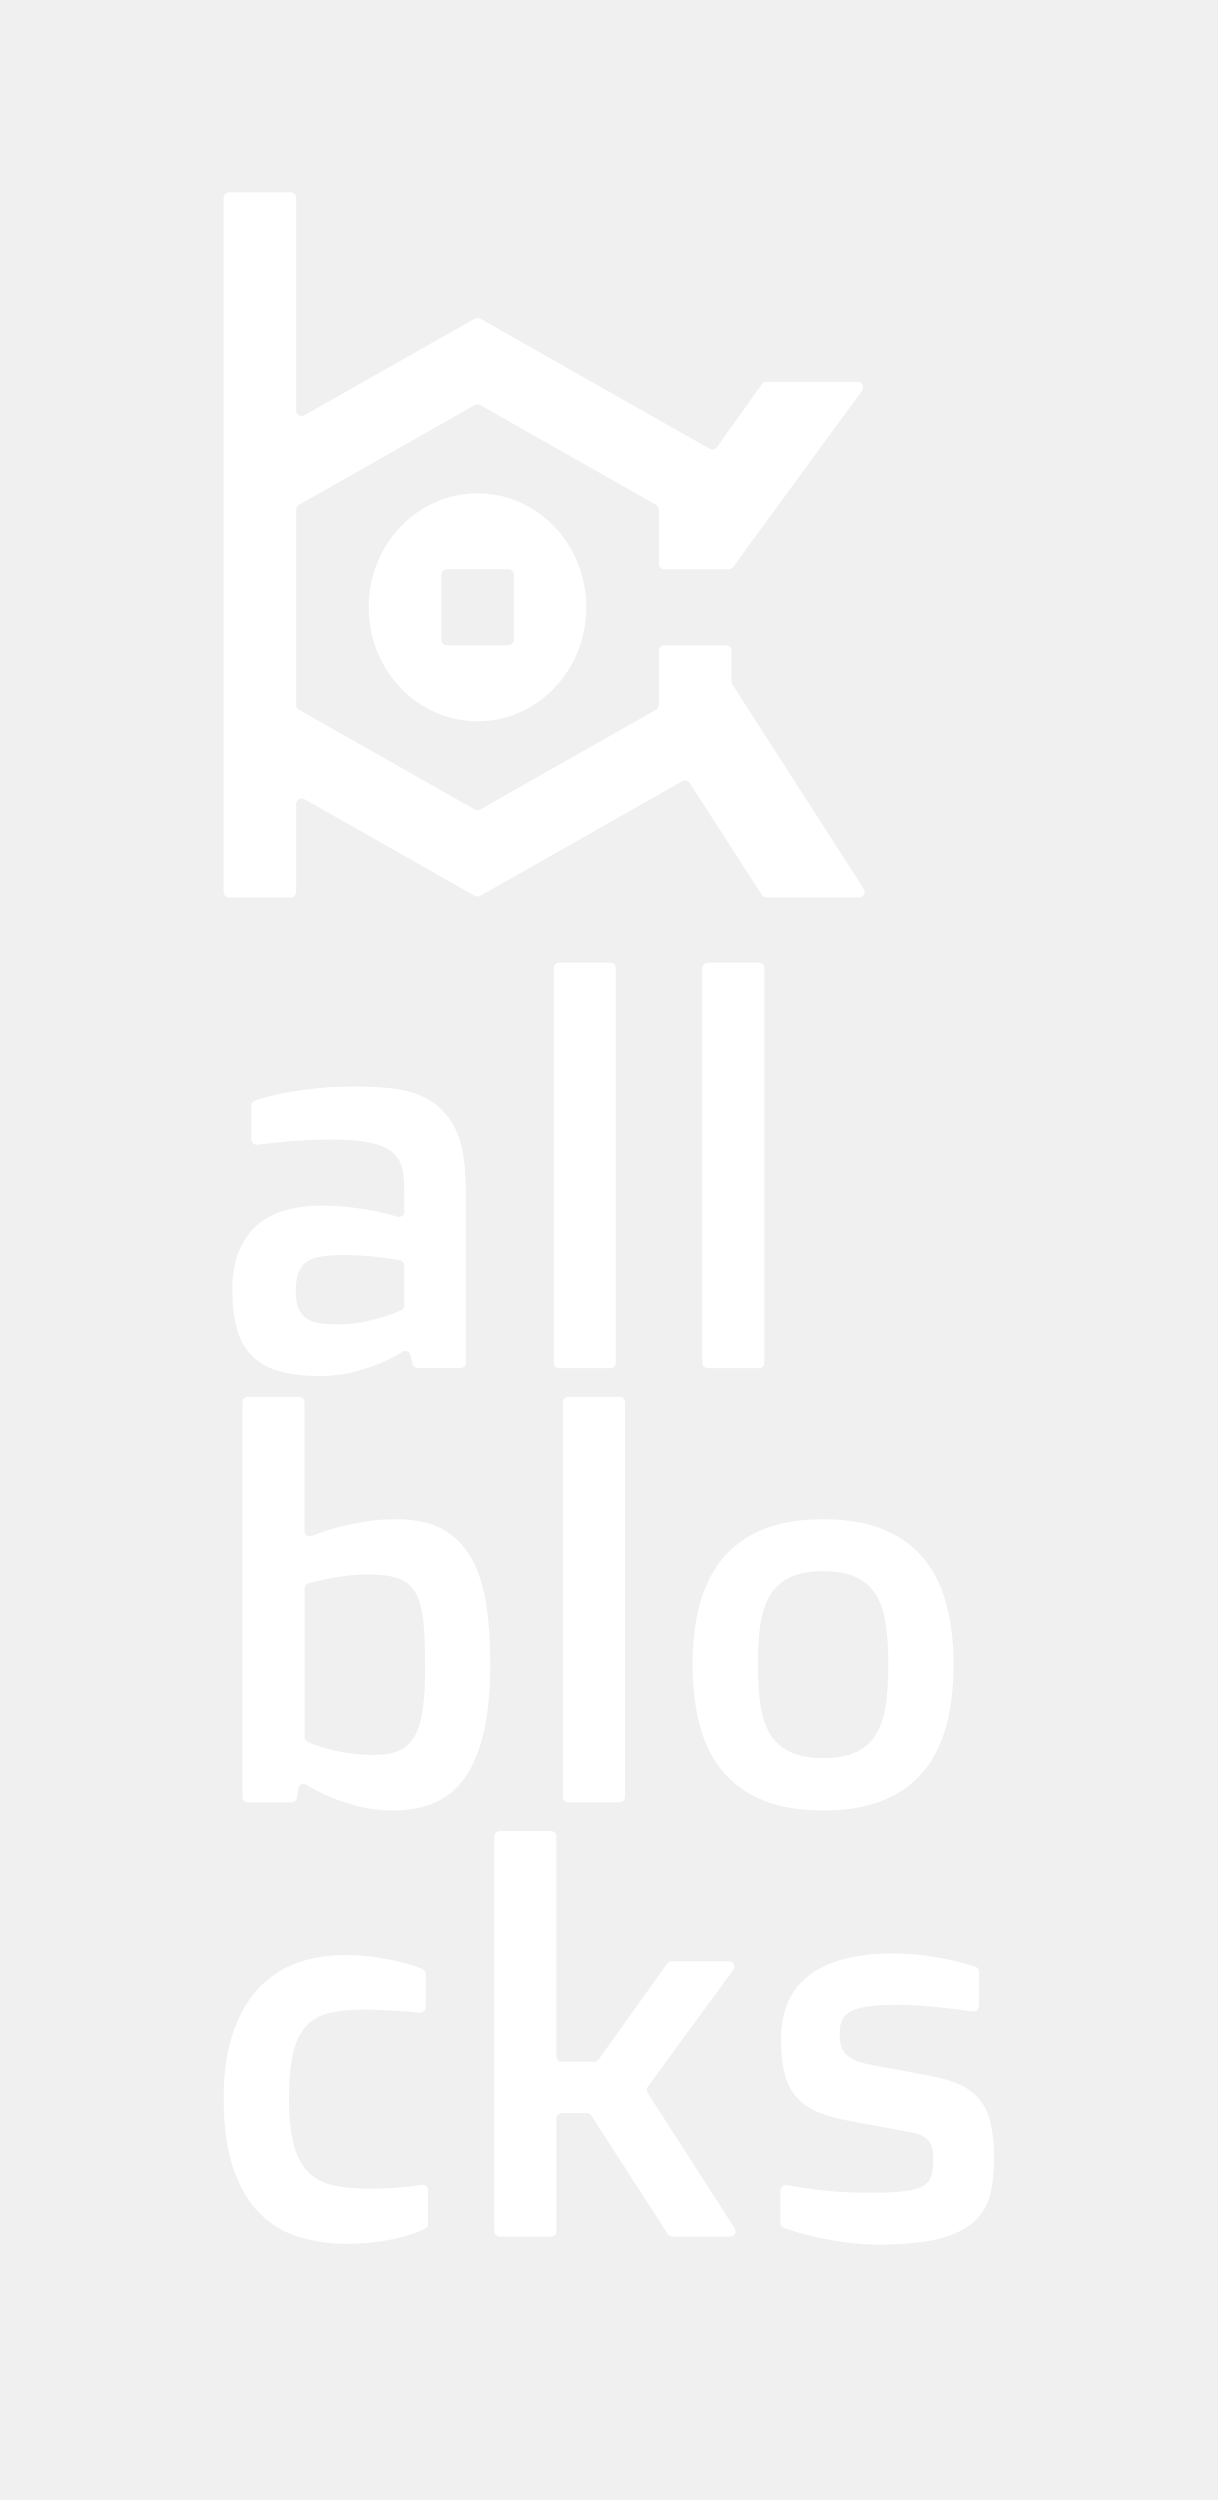
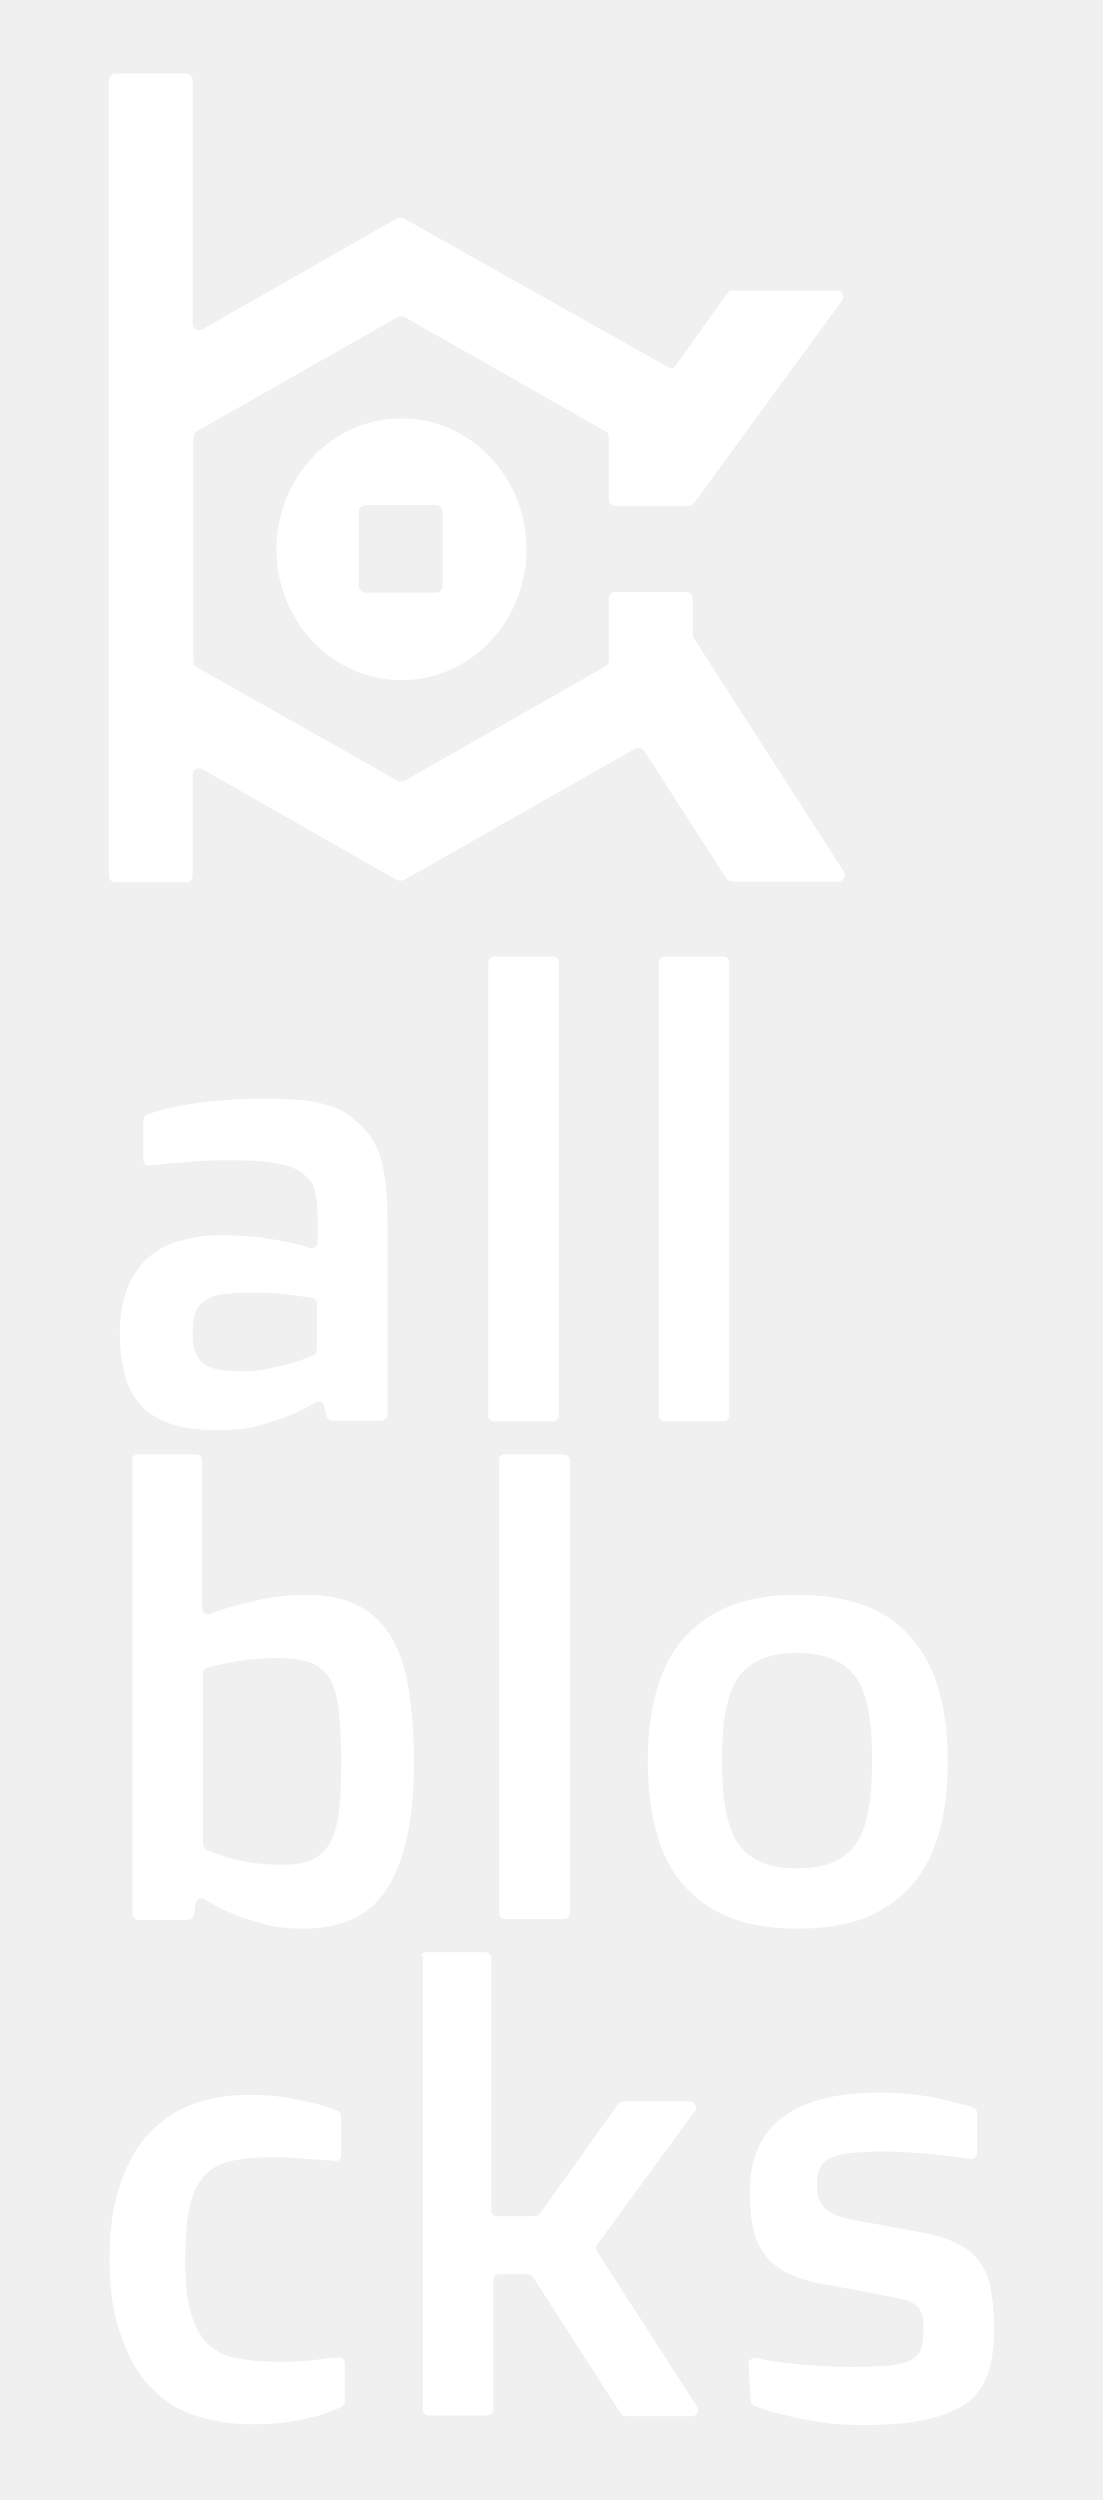
- <svg xmlns="http://www.w3.org/2000/svg" id="logoallblocks" data-name="logoallblocks" viewBox="0 0 190 390">
-   <defs>
-     <style>
-       .cls-1 {
-         fill: #fff;
-         stroke-width: 0px;
-       }
-     </style>
-   </defs>
+ <svg xmlns="http://www.w3.org/2000/svg" version="1.1" id="logoallblocks" x="0px" y="0px" viewBox="0 0 150 340" style="enable-background:new 0 0 150 340;" xml:space="preserve">
+   <style type="text/css">
+ 	.st0{fill:#FFFFFF;}
+ </style>
  <g id="letras">
-     <path class="cls-1" d="M36.24,201.27c0-2.44.36-4.5,1.08-6.19.72-1.68,1.7-3.04,2.93-4.07,1.23-1.03,2.69-1.78,4.36-2.24,1.67-.46,3.47-.69,5.39-.69s3.72.11,5.31.33c1.59.22,2.96.46,4.13.73.91.2,1.76.43,2.56.67.53.16,1.07-.24,1.07-.8v-2.83c0-1-.03-1.85-.1-2.54-.07-.69-.18-1.29-.35-1.81s-.39-.95-.67-1.3c-.28-.35-.63-.69-1.04-1.01-.87-.62-2.06-1.07-3.58-1.34-1.52-.27-3.5-.41-5.94-.41-1.55,0-3.05.05-4.5.14-1.45.1-2.75.21-3.89.35-.99.1-1.94.21-2.85.32-.5.06-.94-.32-.94-.83v-5.26c0-.35.21-.66.53-.78.98-.36,2.15-.68,3.5-.98,1.36-.3,3.05-.58,5.09-.84,2.04-.26,4.45-.39,7.25-.39,1.87,0,3.53.08,4.99.22,1.45.15,2.73.4,3.85.75,1.11.35,2.1.81,2.95,1.38s1.62,1.28,2.3,2.12c.57.71,1.04,1.45,1.42,2.24.38.79.69,1.71.94,2.77s.41,2.27.51,3.64c.09,1.37.14,2.97.14,4.78v25.18c0,.46-.37.83-.83.83h-6.69c-.39,0-.73-.27-.81-.65l-.31-1.36c-.13-.55-.76-.83-1.24-.53-.93.58-1.92,1.11-2.98,1.59-1.25.54-2.71,1.04-4.38,1.51-1.67.46-3.51.69-5.52.69-2.44,0-4.53-.24-6.27-.73-1.74-.49-3.15-1.26-4.25-2.32s-1.9-2.44-2.4-4.15c-.5-1.71-.75-3.79-.75-6.23ZM46.13,201.27c0,1.19.15,2.14.45,2.85.3.71.73,1.24,1.3,1.61s1.27.6,2.1.71c.83.11,1.77.16,2.83.16,1.38,0,2.69-.13,3.93-.39,1.23-.26,2.33-.54,3.28-.83.9-.29,1.76-.62,2.57-.99.3-.14.48-.44.48-.76v-6.21c0-.4-.29-.75-.68-.82-.67-.12-1.38-.22-2.12-.32-.87-.14-1.85-.25-2.95-.35-1.1-.09-2.26-.14-3.48-.14-1.36,0-2.52.06-3.48.18-.96.12-1.76.38-2.38.77-.62.39-1.09.95-1.38,1.67-.3.72-.45,1.68-.45,2.87Z" />
-     <path class="cls-1" d="M87.22,150.18h8.02c.46,0,.83.37.83.83v61.59c0,.46-.37.83-.83.83h-8.02c-.46,0-.83-.37-.83-.83v-61.59c0-.46.37-.83.83-.83Z" />
-     <path class="cls-1" d="M110.39,150.18h8.02c.46,0,.83.37.83.83v61.59c0,.46-.37.83-.83.83h-8.02c-.46,0-.83-.37-.83-.83v-61.59c0-.46.37-.83.83-.83Z" />
-     <path class="cls-1" d="M38.66,217.91h8.02c.46,0,.83.37.83.83v20.08c0,.59.59.99,1.14.77.95-.37,1.95-.71,3-1.04,1.3-.38,2.82-.73,4.55-1.06s3.62-.49,5.65-.49c2.87,0,5.25.51,7.13,1.53s3.38,2.5,4.49,4.44c1.11,1.94,1.89,4.3,2.34,7.08.45,2.78.67,5.94.67,9.46,0,4.23-.34,7.8-1.02,10.71-.68,2.9-1.65,5.27-2.93,7.08-1.27,1.82-2.85,3.13-4.74,3.93-1.88.8-4.02,1.2-6.4,1.2-2.06,0-3.98-.24-5.75-.71-1.78-.48-3.33-1.01-4.65-1.61-1.14-.52-2.2-1.08-3.19-1.69-.5-.31-1.15,0-1.24.58l-.25,1.47c-.07.4-.41.7-.82.7h-6.84c-.46,0-.83-.37-.83-.83v-61.59c0-.46.37-.83.83-.83ZM47.51,270.96c0,.32.18.62.47.76.75.34,1.58.65,2.49.91.95.3,2.08.56,3.41.79,1.33.23,2.82.35,4.47.35s2.95-.24,3.98-.71c1.03-.47,1.83-1.25,2.42-2.32.58-1.07.99-2.48,1.22-4.23.23-1.75.35-3.91.35-6.49,0-2.88-.09-5.24-.28-7.1-.19-1.86-.59-3.33-1.2-4.42-.61-1.08-1.5-1.84-2.68-2.26-1.18-.42-2.76-.63-4.73-.63-1.25,0-2.45.08-3.61.24-1.17.16-2.22.34-3.17.53-.86.19-1.7.4-2.51.61-.37.1-.62.43-.62.81v23.17Z" />
-     <path class="cls-1" d="M88.65,217.91h8.02c.46,0,.83.37.83.83v61.59c0,.46-.37.83-.83.83h-8.02c-.46,0-.83-.37-.83-.83v-61.59c0-.46.37-.83.83-.83Z" />
-     <path class="cls-1" d="M108.05,259.68c0-3.64.39-6.86,1.18-9.67.79-2.81,2.02-5.18,3.68-7.1,1.67-1.93,3.78-3.39,6.33-4.4,2.55-1,5.6-1.51,9.16-1.51s6.62.5,9.18,1.51c2.56,1,4.67,2.47,6.33,4.4,1.65,1.93,2.88,4.29,3.66,7.1.79,2.81,1.18,6.03,1.18,9.67s-.39,6.87-1.18,9.71c-.79,2.84-2.01,5.22-3.66,7.14-1.66,1.93-3.77,3.39-6.33,4.4s-5.62,1.51-9.18,1.51-6.61-.5-9.16-1.51c-2.55-1-4.66-2.47-6.33-4.4-1.67-1.93-2.9-4.31-3.68-7.14-.79-2.84-1.18-6.07-1.18-9.71ZM128.4,274.26c2.14,0,3.88-.32,5.21-.96,1.33-.64,2.36-1.58,3.09-2.81s1.23-2.76,1.49-4.57c.26-1.81.39-3.89.39-6.26s-.13-4.41-.39-6.22c-.26-1.81-.75-3.33-1.49-4.57s-1.76-2.17-3.09-2.81c-1.33-.64-3.07-.96-5.21-.96s-3.84.32-5.17.96c-1.33.64-2.37,1.58-3.11,2.81-.75,1.24-1.25,2.76-1.51,4.57-.26,1.81-.39,3.88-.39,6.22s.13,4.45.39,6.26c.26,1.81.76,3.33,1.51,4.57.75,1.24,1.78,2.17,3.11,2.81,1.33.64,3.05.96,5.17.96Z" />
-     <path class="cls-1" d="M34.89,327.42c0-4.07.49-7.53,1.49-10.38.99-2.85,2.33-5.16,4.03-6.94,1.7-1.78,3.68-3.07,5.96-3.89s4.71-1.22,7.29-1.22c1.98,0,3.76.13,5.33.39,1.57.26,2.92.54,4.03.83,1.08.29,2.04.61,2.88.96.31.13.5.43.5.77v5.21c0,.49-.42.88-.91.83-.66-.06-1.37-.13-2.1-.2-.92-.05-1.97-.12-3.13-.18-1.17-.07-2.39-.1-3.66-.1-2.04,0-3.79.18-5.25.53-1.47.35-2.66,1.02-3.58,2.02-.92.99-1.6,2.39-2.04,4.19-.43,1.81-.65,4.17-.65,7.1s.25,5.4.75,7.25c.5,1.85,1.27,3.28,2.3,4.29,1.03,1.02,2.32,1.7,3.87,2.04,1.55.34,3.38.51,5.5.51,1.33,0,2.56-.03,3.68-.1,1.13-.07,2.11-.16,2.95-.26.6-.07,1.16-.14,1.69-.23s.96.31.96.82v5.25c0,.31-.16.6-.44.74-.78.39-1.69.75-2.73,1.07-1.06.33-2.39.62-3.99.9-1.6.27-3.47.41-5.62.41-2.63,0-5.11-.36-7.43-1.08s-4.34-1.95-6.07-3.68c-1.72-1.74-3.09-4.05-4.09-6.94-1-2.89-1.51-6.52-1.51-10.89Z" />
-     <path class="cls-1" d="M77.94,285.65h8.02c.46,0,.83.37.83.83v34.32c0,.46.37.83.83.83h5.09c.27,0,.52-.13.68-.35l10.7-14.97c.16-.22.41-.35.68-.35h8.96c.68,0,1.08.78.67,1.33l-13.35,18.24c-.2.28-.21.65-.03.94l13.6,21.15c.36.55-.04,1.28-.7,1.28h-9.05c-.28,0-.55-.14-.7-.38l-11.92-18.49c-.15-.24-.42-.38-.7-.38h-3.92c-.46,0-.83.37-.83.83v17.59c0,.46-.37.83-.83.83h-8.02c-.46,0-.83-.37-.83-.83v-61.59c0-.46.37-.83.83-.83Z" />
-     <path class="cls-1" d="M121.77,341.68c0-.52.48-.92.99-.82.93.19,1.93.36,3,.52,1.25.19,2.72.35,4.42.49,1.7.14,3.56.2,5.6.2,2.22,0,3.99-.08,5.29-.24s2.29-.44,2.95-.83c.66-.39,1.09-.93,1.28-1.61.19-.68.28-1.53.28-2.56,0-.54-.03-1.04-.1-1.49-.07-.45-.23-.85-.49-1.22-.26-.37-.64-.68-1.14-.94-.5-.26-1.17-.45-2.02-.59l-9-1.67c-2.06-.35-3.8-.83-5.21-1.42-1.41-.6-2.54-1.39-3.4-2.38-.85-.99-1.47-2.21-1.83-3.66-.37-1.45-.55-3.22-.55-5.31,0-4.5,1.5-7.86,4.5-10.08,3-2.21,7.28-3.32,12.84-3.32,1.95,0,3.75.12,5.39.35,1.64.23,3.07.5,4.29.8,1.19.28,2.29.58,3.3.91.34.11.57.43.57.79v5.37c0,.51-.45.9-.96.82-1.01-.15-2.04-.29-3.11-.42-1.22-.14-2.58-.27-4.09-.41-1.51-.14-3.03-.2-4.58-.2-1.76,0-3.23.08-4.4.22-1.17.15-2.09.4-2.77.75-.68.35-1.15.81-1.42,1.36-.27.56-.41,1.25-.41,2.09,0,.65.05,1.23.16,1.75.11.51.34.97.69,1.38.35.41.84.76,1.47,1.06.62.3,1.47.54,2.52.73l9.32,1.75c1.82.35,3.36.81,4.62,1.38s2.29,1.34,3.07,2.32c.79.98,1.36,2.22,1.71,3.72.35,1.51.53,3.36.53,5.55s-.21,3.96-.63,5.61c-.42,1.65-1.27,3.05-2.54,4.19-1.28,1.14-3.08,2.01-5.41,2.62-2.33.61-5.41.91-9.24.91-2.12,0-4.11-.14-5.98-.43s-3.52-.6-4.93-.96c-1.44-.35-2.79-.75-4.05-1.19-.34-.12-.55-.44-.55-.79v-5.13Z" />
+     <path class="st0" d="M16.3,181.2c0-2.4,0.4-4.5,1.1-6.2c0.7-1.7,1.7-3,2.9-4.1c1.2-1,2.7-1.8,4.4-2.2c1.7-0.5,3.5-0.7,5.4-0.7   s3.7,0.1,5.3,0.3c1.6,0.2,3,0.5,4.1,0.7c0.9,0.2,1.8,0.4,2.6,0.7c0.5,0.2,1.1-0.2,1.1-0.8v-2.8c0-1,0-1.8-0.1-2.5   c-0.1-0.7-0.2-1.3-0.3-1.8s-0.4-0.9-0.7-1.3c-0.3-0.3-0.6-0.7-1-1c-0.9-0.6-2.1-1.1-3.6-1.3c-1.5-0.3-3.5-0.4-5.9-0.4   c-1.5,0-3,0-4.5,0.1c-1.4,0.1-2.7,0.2-3.9,0.3c-1,0.1-1.9,0.2-2.8,0.3c-0.5,0.1-0.9-0.3-0.9-0.8v-5.3c0-0.3,0.2-0.7,0.5-0.8   c1-0.4,2.1-0.7,3.5-1c1.4-0.3,3-0.6,5.1-0.8s4.4-0.4,7.2-0.4c1.9,0,3.5,0.1,5,0.2c1.4,0.1,2.7,0.4,3.8,0.7c1.1,0.3,2.1,0.8,2.9,1.4   c0.8,0.6,1.6,1.3,2.3,2.1c0.6,0.7,1,1.4,1.4,2.2c0.4,0.8,0.7,1.7,0.9,2.8c0.2,1.1,0.4,2.3,0.5,3.6c0.1,1.4,0.1,3,0.1,4.8v25.2   c0,0.5-0.4,0.8-0.8,0.8h-6.7c-0.4,0-0.7-0.3-0.8-0.6l-0.3-1.4c-0.1-0.5-0.8-0.8-1.2-0.5c-0.9,0.6-1.9,1.1-3,1.6   c-1.2,0.5-2.7,1-4.4,1.5c-1.7,0.5-3.5,0.7-5.5,0.7c-2.4,0-4.5-0.2-6.3-0.7c-1.7-0.5-3.1-1.3-4.2-2.3c-1.1-1.1-1.9-2.4-2.4-4.1   S16.3,183.6,16.3,181.2L16.3,181.2z M26.2,181.2c0,1.2,0.1,2.1,0.4,2.8c0.3,0.7,0.7,1.2,1.3,1.6c0.6,0.4,1.3,0.6,2.1,0.7   c0.8,0.1,1.8,0.2,2.8,0.2c1.4,0,2.7-0.1,3.9-0.4c1.2-0.3,2.3-0.5,3.3-0.8c0.9-0.3,1.8-0.6,2.6-1c0.3-0.1,0.5-0.4,0.5-0.8v-6.2   c0-0.4-0.3-0.7-0.7-0.8c-0.7-0.1-1.4-0.2-2.1-0.3c-0.9-0.1-1.8-0.2-2.9-0.3c-1.1-0.1-2.3-0.1-3.5-0.1c-1.4,0-2.5,0.1-3.5,0.2   s-1.8,0.4-2.4,0.8c-0.6,0.4-1.1,0.9-1.4,1.7C26.3,179.1,26.2,180,26.2,181.2L26.2,181.2z" />
+     <path class="st0" d="M67.2,130.1h8c0.5,0,0.8,0.4,0.8,0.8v61.6c0,0.5-0.4,0.8-0.8,0.8h-8c-0.5,0-0.8-0.4-0.8-0.8V131   C66.4,130.5,66.8,130.1,67.2,130.1z" />
+     <path class="st0" d="M90.4,130.1h8c0.5,0,0.8,0.4,0.8,0.8v61.6c0,0.5-0.4,0.8-0.8,0.8h-8c-0.5,0-0.8-0.4-0.8-0.8V131   C89.6,130.5,89.9,130.1,90.4,130.1z" />
+     <path class="st0" d="M18.7,197.8h8c0.5,0,0.8,0.4,0.8,0.8v20.1c0,0.6,0.6,1,1.1,0.8c0.9-0.4,1.9-0.7,3-1c1.3-0.4,2.8-0.7,4.5-1.1   c1.7-0.3,3.6-0.5,5.6-0.5c2.9,0,5.2,0.5,7.1,1.5c1.9,1,3.4,2.5,4.5,4.4c1.1,1.9,1.9,4.3,2.3,7.1c0.4,2.8,0.7,5.9,0.7,9.5   c0,4.2-0.3,7.8-1,10.7c-0.7,2.9-1.6,5.3-2.9,7.1c-1.3,1.8-2.8,3.1-4.7,3.9c-1.9,0.8-4,1.2-6.4,1.2c-2.1,0-4-0.2-5.7-0.7   c-1.8-0.5-3.3-1-4.6-1.6c-1.1-0.5-2.2-1.1-3.2-1.7c-0.5-0.3-1.1,0-1.2,0.6l-0.2,1.5c-0.1,0.4-0.4,0.7-0.8,0.7h-6.8   c-0.5,0-0.8-0.4-0.8-0.8v-61.6C17.9,198.2,18.2,197.8,18.7,197.8L18.7,197.8z M27.6,250.8c0,0.3,0.2,0.6,0.5,0.8   c0.7,0.3,1.6,0.6,2.5,0.9c0.9,0.3,2.1,0.6,3.4,0.8c1.3,0.2,2.8,0.3,4.5,0.3c1.6,0,2.9-0.2,4-0.7c1-0.5,1.8-1.2,2.4-2.3   c0.6-1.1,1-2.5,1.2-4.2c0.2-1.7,0.3-3.9,0.3-6.5c0-2.9-0.1-5.2-0.3-7.1s-0.6-3.3-1.2-4.4c-0.6-1.1-1.5-1.8-2.7-2.3   c-1.2-0.4-2.8-0.6-4.7-0.6c-1.2,0-2.4,0.1-3.6,0.2c-1.2,0.2-2.2,0.3-3.2,0.5c-0.9,0.2-1.7,0.4-2.5,0.6c-0.4,0.1-0.6,0.4-0.6,0.8   L27.6,250.8L27.6,250.8z" />
+     <path class="st0" d="M68.7,197.8h8c0.5,0,0.8,0.4,0.8,0.8v61.6c0,0.5-0.4,0.8-0.8,0.8h-8c-0.5,0-0.8-0.4-0.8-0.8v-61.6   C67.8,198.2,68.2,197.8,68.7,197.8L68.7,197.8z" />
+     <path class="st0" d="M88.1,239.6c0-3.6,0.4-6.9,1.2-9.7c0.8-2.8,2-5.2,3.7-7.1c1.7-1.9,3.8-3.4,6.3-4.4c2.5-1,5.6-1.5,9.2-1.5   s6.6,0.5,9.2,1.5c2.6,1,4.7,2.5,6.3,4.4c1.6,1.9,2.9,4.3,3.7,7.1c0.8,2.8,1.2,6,1.2,9.7c0,3.6-0.4,6.9-1.2,9.7s-2,5.2-3.7,7.1   c-1.7,1.9-3.8,3.4-6.3,4.4c-2.6,1-5.6,1.5-9.2,1.5c-3.6,0-6.6-0.5-9.2-1.5c-2.5-1-4.7-2.5-6.3-4.4c-1.7-1.9-2.9-4.3-3.7-7.1   C88.5,246.4,88.1,243.2,88.1,239.6L88.1,239.6z M108.4,254.1c2.1,0,3.9-0.3,5.2-1c1.3-0.6,2.4-1.6,3.1-2.8c0.7-1.2,1.2-2.8,1.5-4.6   c0.3-1.8,0.4-3.9,0.4-6.3s-0.1-4.4-0.4-6.2c-0.3-1.8-0.7-3.3-1.5-4.6c-0.7-1.2-1.8-2.2-3.1-2.8c-1.3-0.6-3.1-1-5.2-1   c-2.1,0-3.8,0.3-5.2,1c-1.3,0.6-2.4,1.6-3.1,2.8c-0.7,1.2-1.2,2.8-1.5,4.6c-0.3,1.8-0.4,3.9-0.4,6.2s0.1,4.4,0.4,6.3   c0.3,1.8,0.8,3.3,1.5,4.6c0.7,1.2,1.8,2.2,3.1,2.8C104.6,253.8,106.3,254.1,108.4,254.1z" />
+     <path class="st0" d="M14.9,307.3c0-4.1,0.5-7.5,1.5-10.4c1-2.8,2.3-5.2,4-6.9c1.7-1.8,3.7-3.1,6-3.9c2.3-0.8,4.7-1.2,7.3-1.2   c2,0,3.8,0.1,5.3,0.4s2.9,0.5,4,0.8c1.1,0.3,2,0.6,2.9,1c0.3,0.1,0.5,0.4,0.5,0.8v5.2c0,0.5-0.4,0.9-0.9,0.8   c-0.7-0.1-1.4-0.1-2.1-0.2c-0.9,0-2-0.1-3.1-0.2c-1.2-0.1-2.4-0.1-3.7-0.1c-2,0-3.8,0.2-5.2,0.5c-1.5,0.3-2.7,1-3.6,2   c-0.9,1-1.6,2.4-2,4.2c-0.4,1.8-0.6,4.2-0.6,7.1s0.2,5.4,0.7,7.2c0.5,1.8,1.3,3.3,2.3,4.3c1,1,2.3,1.7,3.9,2   c1.5,0.3,3.4,0.5,5.5,0.5c1.3,0,2.6,0,3.7-0.1c1.1-0.1,2.1-0.2,2.9-0.3c0.6-0.1,1.2-0.1,1.7-0.2s1,0.3,1,0.8v5.2   c0,0.3-0.2,0.6-0.4,0.7c-0.8,0.4-1.7,0.7-2.7,1.1c-1.1,0.3-2.4,0.6-4,0.9c-1.6,0.3-3.5,0.4-5.6,0.4c-2.6,0-5.1-0.4-7.4-1.1   s-4.3-1.9-6.1-3.7c-1.7-1.7-3.1-4-4.1-6.9C15.5,315.3,14.9,311.7,14.9,307.3L14.9,307.3z" />
+     <path class="st0" d="M58,265.5h8c0.5,0,0.8,0.4,0.8,0.8v34.3c0,0.5,0.4,0.8,0.8,0.8h5.1c0.3,0,0.5-0.1,0.7-0.3l10.7-15   c0.2-0.2,0.4-0.3,0.7-0.3h9c0.7,0,1.1,0.8,0.7,1.3l-13.3,18.2c-0.2,0.3-0.2,0.6,0,0.9l13.6,21.1c0.4,0.5,0,1.3-0.7,1.3h-9   c-0.3,0-0.5-0.1-0.7-0.4l-11.9-18.5c-0.1-0.2-0.4-0.4-0.7-0.4h-3.9c-0.5,0-0.8,0.4-0.8,0.8v17.6c0,0.5-0.4,0.8-0.8,0.8h-8   c-0.5,0-0.8-0.4-0.8-0.8v-61.6C57.1,265.9,57.5,265.5,58,265.5L58,265.5z" />
+     <path class="st0" d="M101.8,321.5c0-0.5,0.5-0.9,1-0.8c0.9,0.2,1.9,0.4,3,0.5c1.2,0.2,2.7,0.3,4.4,0.5c1.7,0.1,3.6,0.2,5.6,0.2   c2.2,0,4-0.1,5.3-0.2c1.3-0.2,2.3-0.4,2.9-0.8c0.7-0.4,1.1-0.9,1.3-1.6c0.2-0.7,0.3-1.5,0.3-2.6c0-0.5,0-1-0.1-1.5   c-0.1-0.4-0.2-0.8-0.5-1.2c-0.3-0.4-0.6-0.7-1.1-0.9c-0.5-0.3-1.2-0.4-2-0.6l-9-1.7c-2.1-0.3-3.8-0.8-5.2-1.4   c-1.4-0.6-2.5-1.4-3.4-2.4c-0.8-1-1.5-2.2-1.8-3.7c-0.4-1.4-0.5-3.2-0.5-5.3c0-4.5,1.5-7.9,4.5-10.1c3-2.2,7.3-3.3,12.8-3.3   c1.9,0,3.7,0.1,5.4,0.3c1.6,0.2,3.1,0.5,4.3,0.8c1.2,0.3,2.3,0.6,3.3,0.9c0.3,0.1,0.6,0.4,0.6,0.8v5.4c0,0.5-0.4,0.9-1,0.8   c-1-0.1-2-0.3-3.1-0.4c-1.2-0.1-2.6-0.3-4.1-0.4s-3-0.2-4.6-0.2c-1.8,0-3.2,0.1-4.4,0.2c-1.2,0.1-2.1,0.4-2.8,0.7   c-0.7,0.3-1.1,0.8-1.4,1.4c-0.3,0.6-0.4,1.2-0.4,2.1c0,0.6,0,1.2,0.2,1.7c0.1,0.5,0.3,1,0.7,1.4c0.3,0.4,0.8,0.8,1.5,1.1   c0.6,0.3,1.5,0.5,2.5,0.7l9.3,1.7c1.8,0.3,3.4,0.8,4.6,1.4c1.3,0.6,2.3,1.3,3.1,2.3c0.8,1,1.4,2.2,1.7,3.7c0.3,1.5,0.5,3.4,0.5,5.5   c0,2.2-0.2,4-0.6,5.6c-0.4,1.6-1.3,3-2.5,4.2c-1.3,1.1-3.1,2-5.4,2.6c-2.3,0.6-5.4,0.9-9.2,0.9c-2.1,0-4.1-0.1-6-0.4   c-1.9-0.3-3.5-0.6-4.9-1c-1.4-0.3-2.8-0.7-4-1.2c-0.3-0.1-0.5-0.4-0.5-0.8L101.8,321.5L101.8,321.5z" />
  </g>
  <g id="imagotipo">
-     <path class="cls-1" d="M57.52,94.74c0,9.82,7.6,17.78,16.97,17.78s16.97-7.96,16.97-17.78-7.6-17.78-16.97-17.78-16.97,7.96-16.97,17.78ZM79.29,100.66h-9.58c-.48,0-.87-.39-.87-.87v-10.12c0-.48.39-.87.87-.87h9.58c.48,0,.87.39.87.87v10.12c0,.48-.39.87-.87.87Z" />
-     <path class="cls-1" d="M134.75,138.66l-20.51-31.9c-.09-.14-.14-.3-.14-.47v-4.76c0-.48-.39-.87-.87-.87h-9.58c-.48,0-.87.39-.87.87v8.43c0,.31-.17.6-.44.76l-27.42,15.56c-.27.15-.59.15-.86,0l-27.42-15.56c-.27-.15-.44-.44-.44-.76v-30.45c0-.31.17-.6.44-.76l27.42-15.56c.27-.15.59-.15.86,0l27.42,15.56c.27.15.44.44.44.76v8.43c0,.48.39.87.87.87h10.01c.28,0,.54-.13.7-.36l20.12-27.5c.42-.57.01-1.38-.7-1.38h-14.21c-.28,0-.54.14-.71.36l-7.02,9.83c-.26.36-.75.47-1.14.25l-35.78-20.3c-.27-.15-.59-.15-.86,0l-26.56,15.07c-.58.33-1.3-.09-1.3-.76V30.87c0-.48-.39-.87-.87-.87h-9.58c-.48,0-.87.39-.87.87v108.26c0,.48.39.87.87.87h9.58c.48,0,.87-.39.87-.87v-13.69c0-.67.72-1.08,1.3-.76l26.56,15.07c.27.15.59.15.86,0l31.51-17.88c.4-.23.91-.1,1.16.28l11.25,17.44c.16.25.43.4.73.4h14.45c.69,0,1.1-.76.73-1.34Z" />
+     <path class="st0" d="M37.6,74.7c0,9.8,7.6,17.8,17,17.8s17-8,17-17.8s-7.6-17.8-17-17.8S37.6,64.9,37.6,74.7z M59.3,80.6h-9.6   c-0.5,0-0.9-0.4-0.9-0.9V69.6c0-0.5,0.4-0.9,0.9-0.9h9.6c0.5,0,0.9,0.4,0.9,0.9v10.1C60.2,80.2,59.8,80.6,59.3,80.6z" />
+     <path class="st0" d="M114.8,118.6L94.3,86.7c-0.1-0.1-0.1-0.3-0.1-0.5v-4.8c0-0.5-0.4-0.9-0.9-0.9h-9.6c-0.5,0-0.9,0.4-0.9,0.9v8.4   c0,0.3-0.2,0.6-0.4,0.8l-27.4,15.6c-0.3,0.1-0.6,0.1-0.9,0L26.7,90.7c-0.3-0.1-0.4-0.4-0.4-0.8V59.5c0-0.3,0.2-0.6,0.4-0.8   l27.4-15.6c0.3-0.1,0.6-0.1,0.9,0l27.4,15.6c0.3,0.1,0.4,0.4,0.4,0.8v8.4c0,0.5,0.4,0.9,0.9,0.9h10c0.3,0,0.5-0.1,0.7-0.4   l20.1-27.5c0.4-0.6,0-1.4-0.7-1.4H99.6c-0.3,0-0.5,0.1-0.7,0.4l-7,9.8c-0.3,0.4-0.7,0.5-1.1,0.2L54.9,29.7c-0.3-0.1-0.6-0.1-0.9,0   L27.5,44.8c-0.6,0.3-1.3-0.1-1.3-0.8V10.9c0-0.5-0.4-0.9-0.9-0.9h-9.6c-0.5,0-0.9,0.4-0.9,0.9v108.2c0,0.5,0.4,0.9,0.9,0.9h9.6   c0.5,0,0.9-0.4,0.9-0.9v-13.7c0-0.7,0.7-1.1,1.3-0.8l26.5,15.1c0.3,0.1,0.6,0.1,0.9,0l31.5-17.9c0.4-0.2,0.9-0.1,1.2,0.3l11.2,17.4   c0.2,0.2,0.4,0.4,0.7,0.4H114C114.7,119.9,115.1,119.2,114.8,118.6L114.8,118.6z" />
  </g>
</svg>
